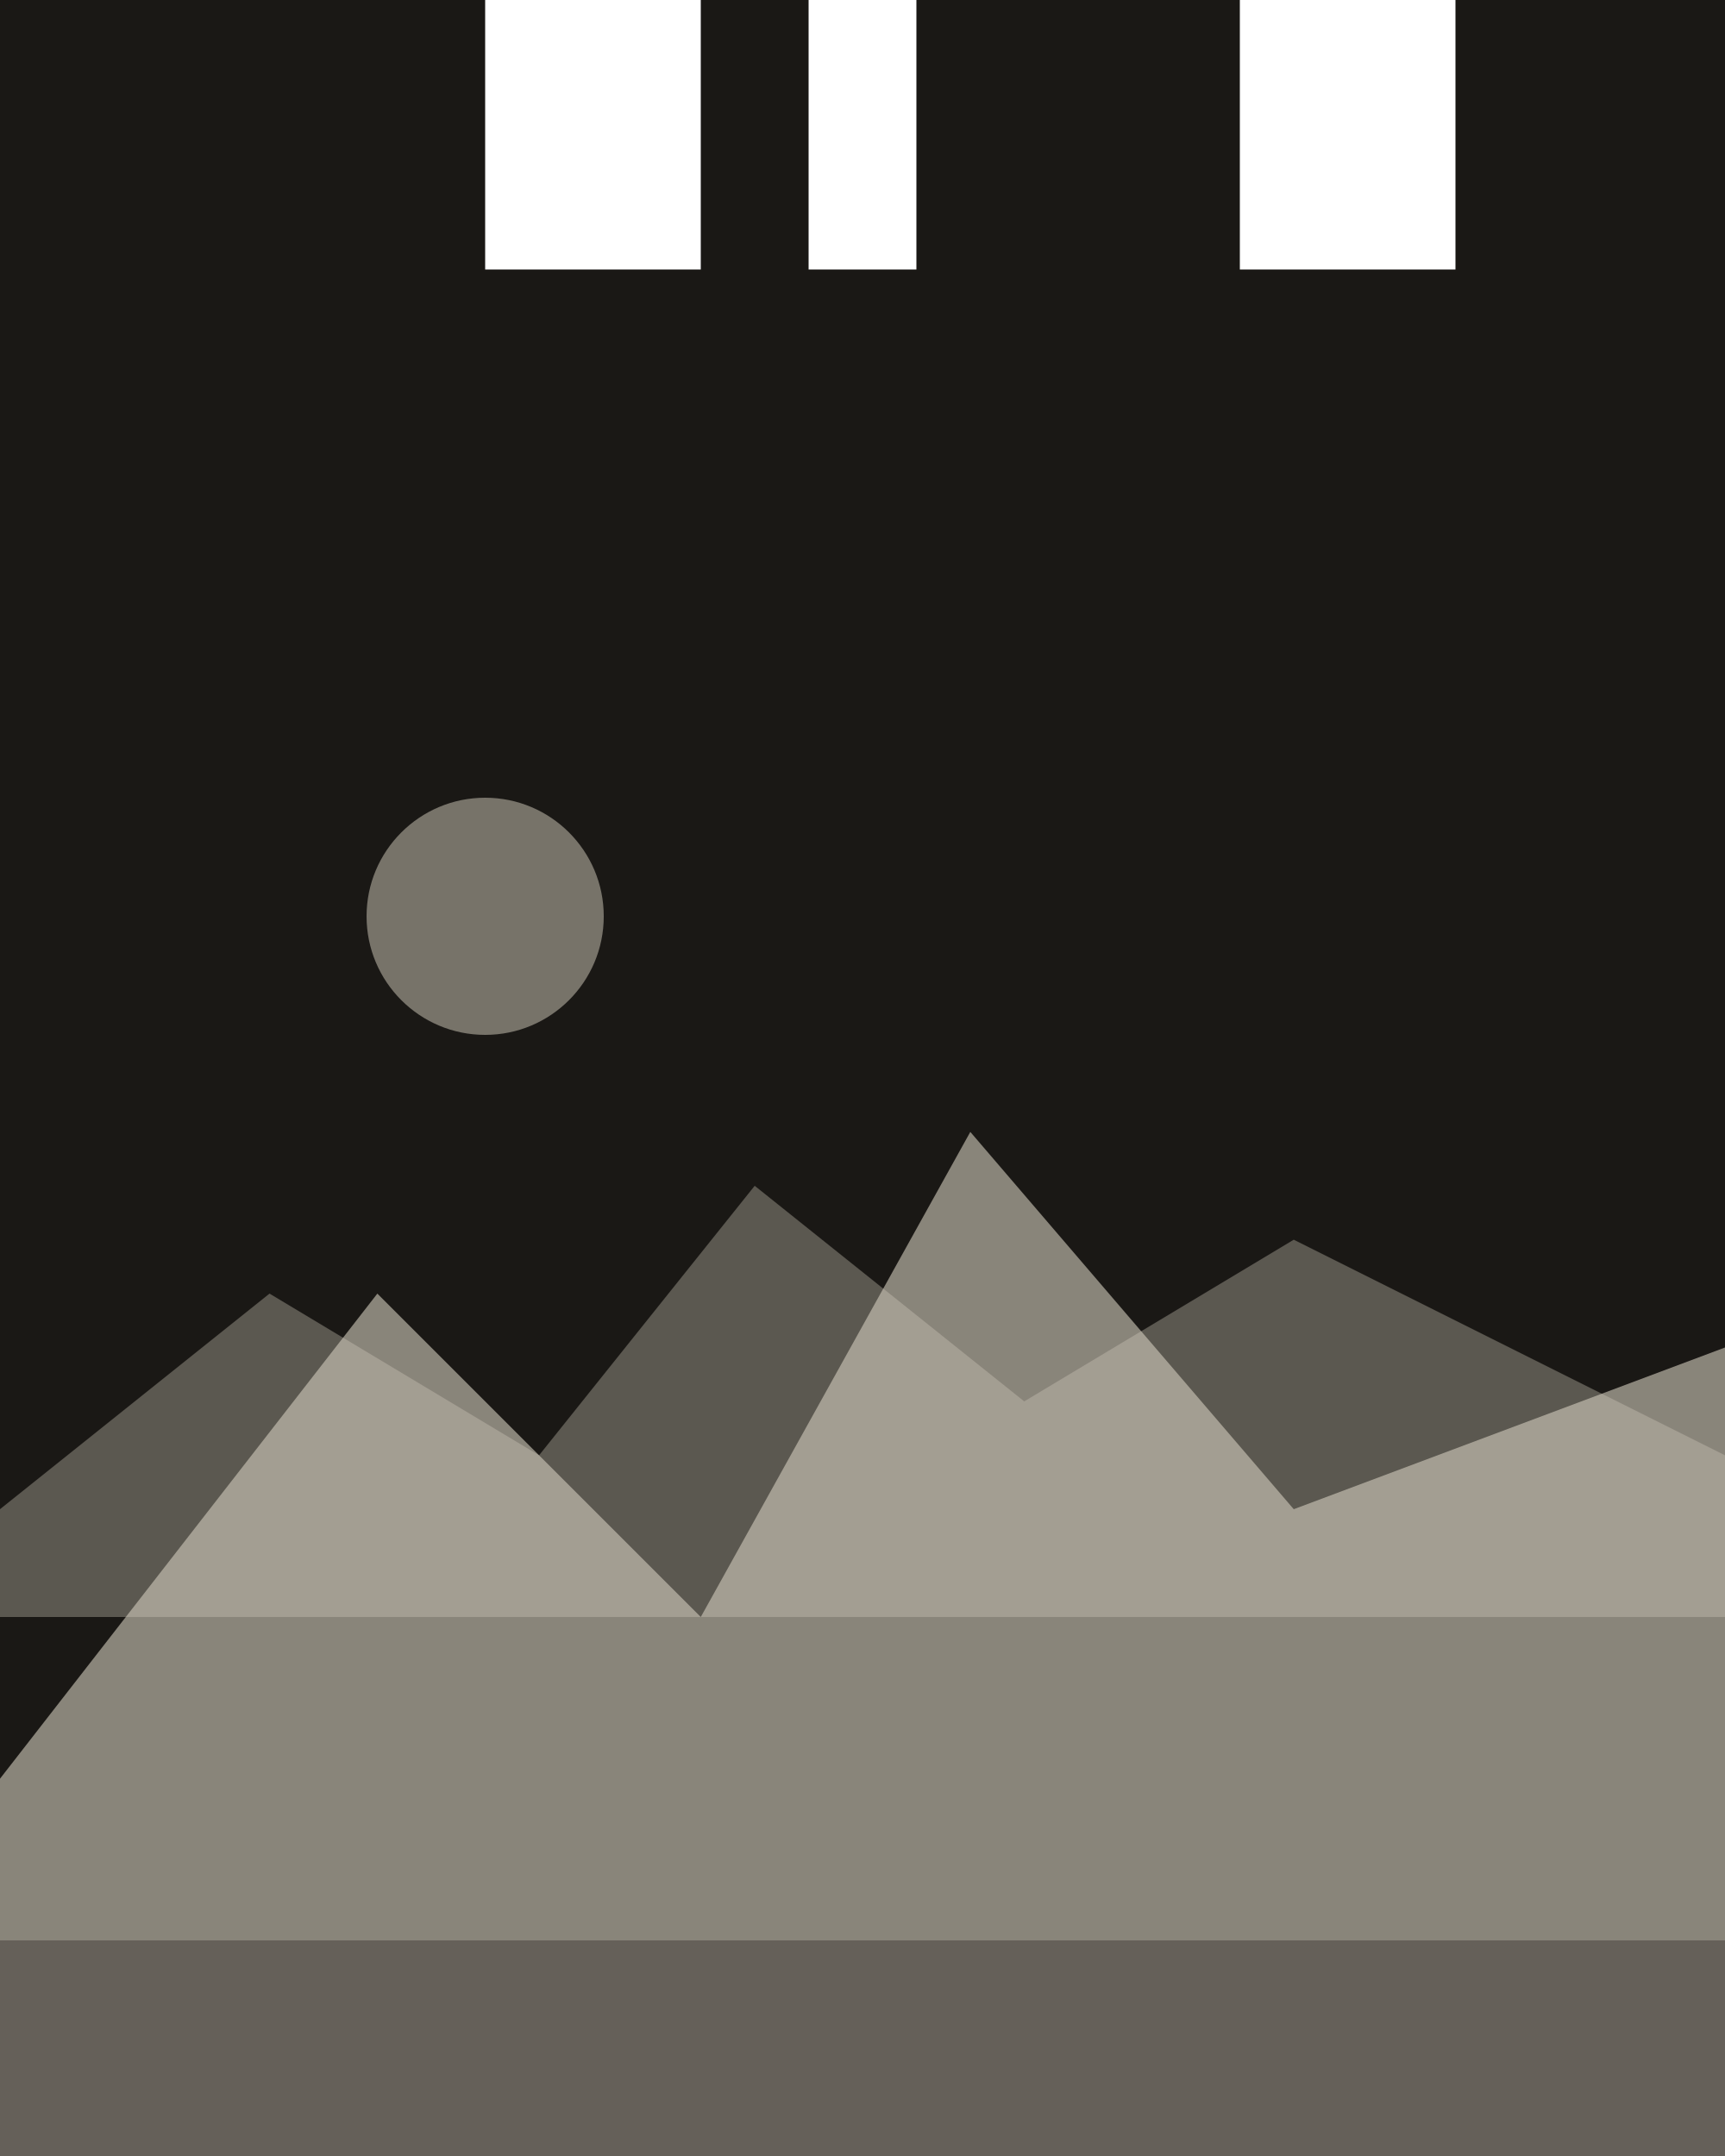
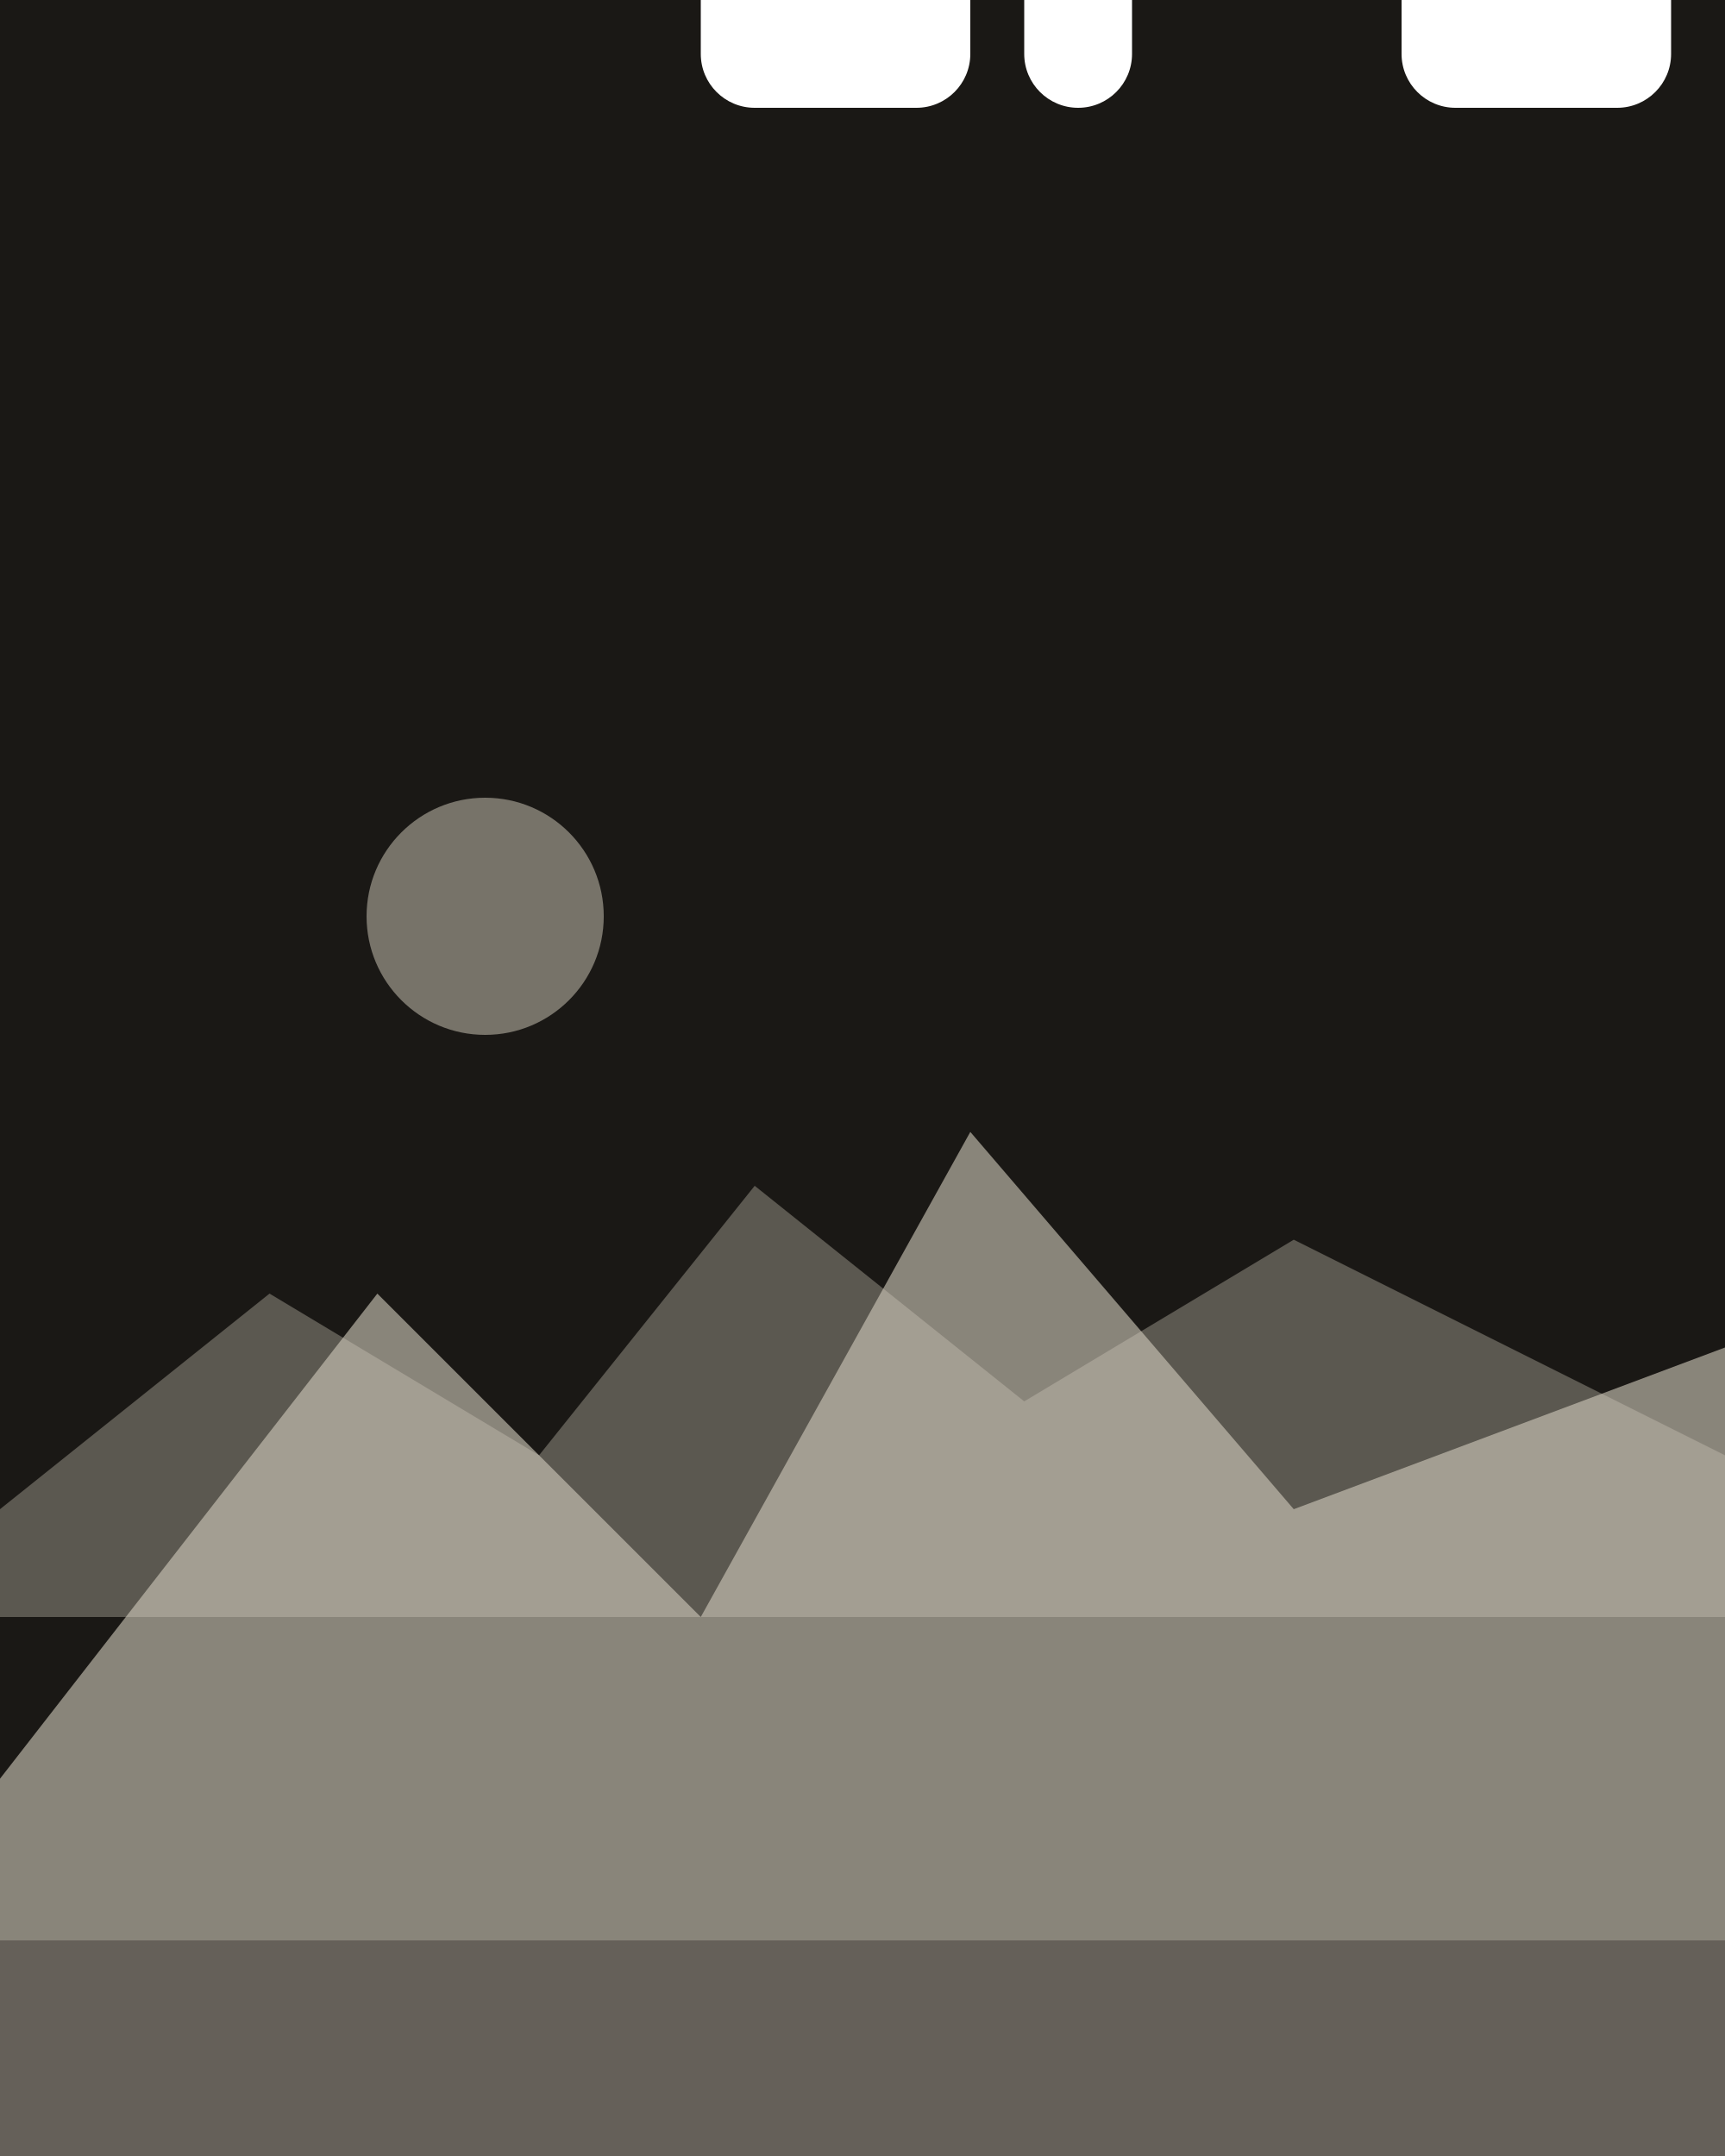
<svg xmlns="http://www.w3.org/2000/svg" viewBox="0 0 32 40">
  <defs>
    <clipPath id="sheet-clip">
-       <path d="M 0 0 L 9 0 L 9 5 L 13 5 L 13 0 L 15 0 L 15 5 L 17 5 L 17 0 L 23 0 L 23 5 L 27 5 L 27 0 L 32 0 L 32 40 L 0 40 Z" />
+       <path d="M 0 0 L 13 0 L 13 1 A 1 1 0 0 0 14 2 L 17 2 A 1 1 0 0 0 18 1 L 18 0 L 19 0 L 19 1 A 1 1 0 0 0 21 1 L 21 0 L 26 0 L 26 1 A 1 1 0 0 0 27 2 L 30 2 A 1 1 0 0 0 31 1 L 31 0 L 32 0 L 32 40 L 0 40 Z" />
    </clipPath>
  </defs>
  <style>
		.sheet { fill: #1a1815; }
		.img { fill: #d4cdbe; }
		@media (prefers-color-scheme: dark) {
			.sheet { fill: #d4cdbe; }
			.img { fill: #1a1815; }
		}
	</style>
-   <path class="sheet" d="M 0 0      L 9 0  L 9 5  L 13 5 L 13 0      L 15 0 L 15 5 L 17 5 L 17 0      L 23 0 L 23 5 L 27 5 L 27 0      L 32 0      L 32 40      L 0 40      Z" />
+   <path class="sheet" d="M 0 0      L 13 0 L 13 1      A 1 1 0 0 0 14 2      L 17 2      A 1 1 0 0 0 18 1      L 18 0 L 19 0 L 19 1      A 1 1 0 0 0 21 1      L 21 0 L 26 0 L 26 1      A 1 1 0 0 0 27 2      L 30 2      A 1 1 0 0 0 31 1      L 31 0      L 32 0      L 32 40      L 0 40      Z" />
  <g clip-path="url(#sheet-clip)">
    <circle class="img" cx="9" cy="17" r="2.2" opacity="0.5" />
    <path class="img" opacity="0.35" d="M 0 28 L 5 24 L 10 27 L 14 22 L 19 26 L 24 23 L 32 27 L 32 30 L 0 30 Z" />
    <path class="img" opacity="0.6" d="M 0 33 L 7 24 L 13 30 L 18 21 L 24 28 L 32 25 L 32 36 L 0 36 Z" />
    <rect class="img" x="0" y="36" width="32" height="4" opacity="0.4" />
  </g>
</svg>
